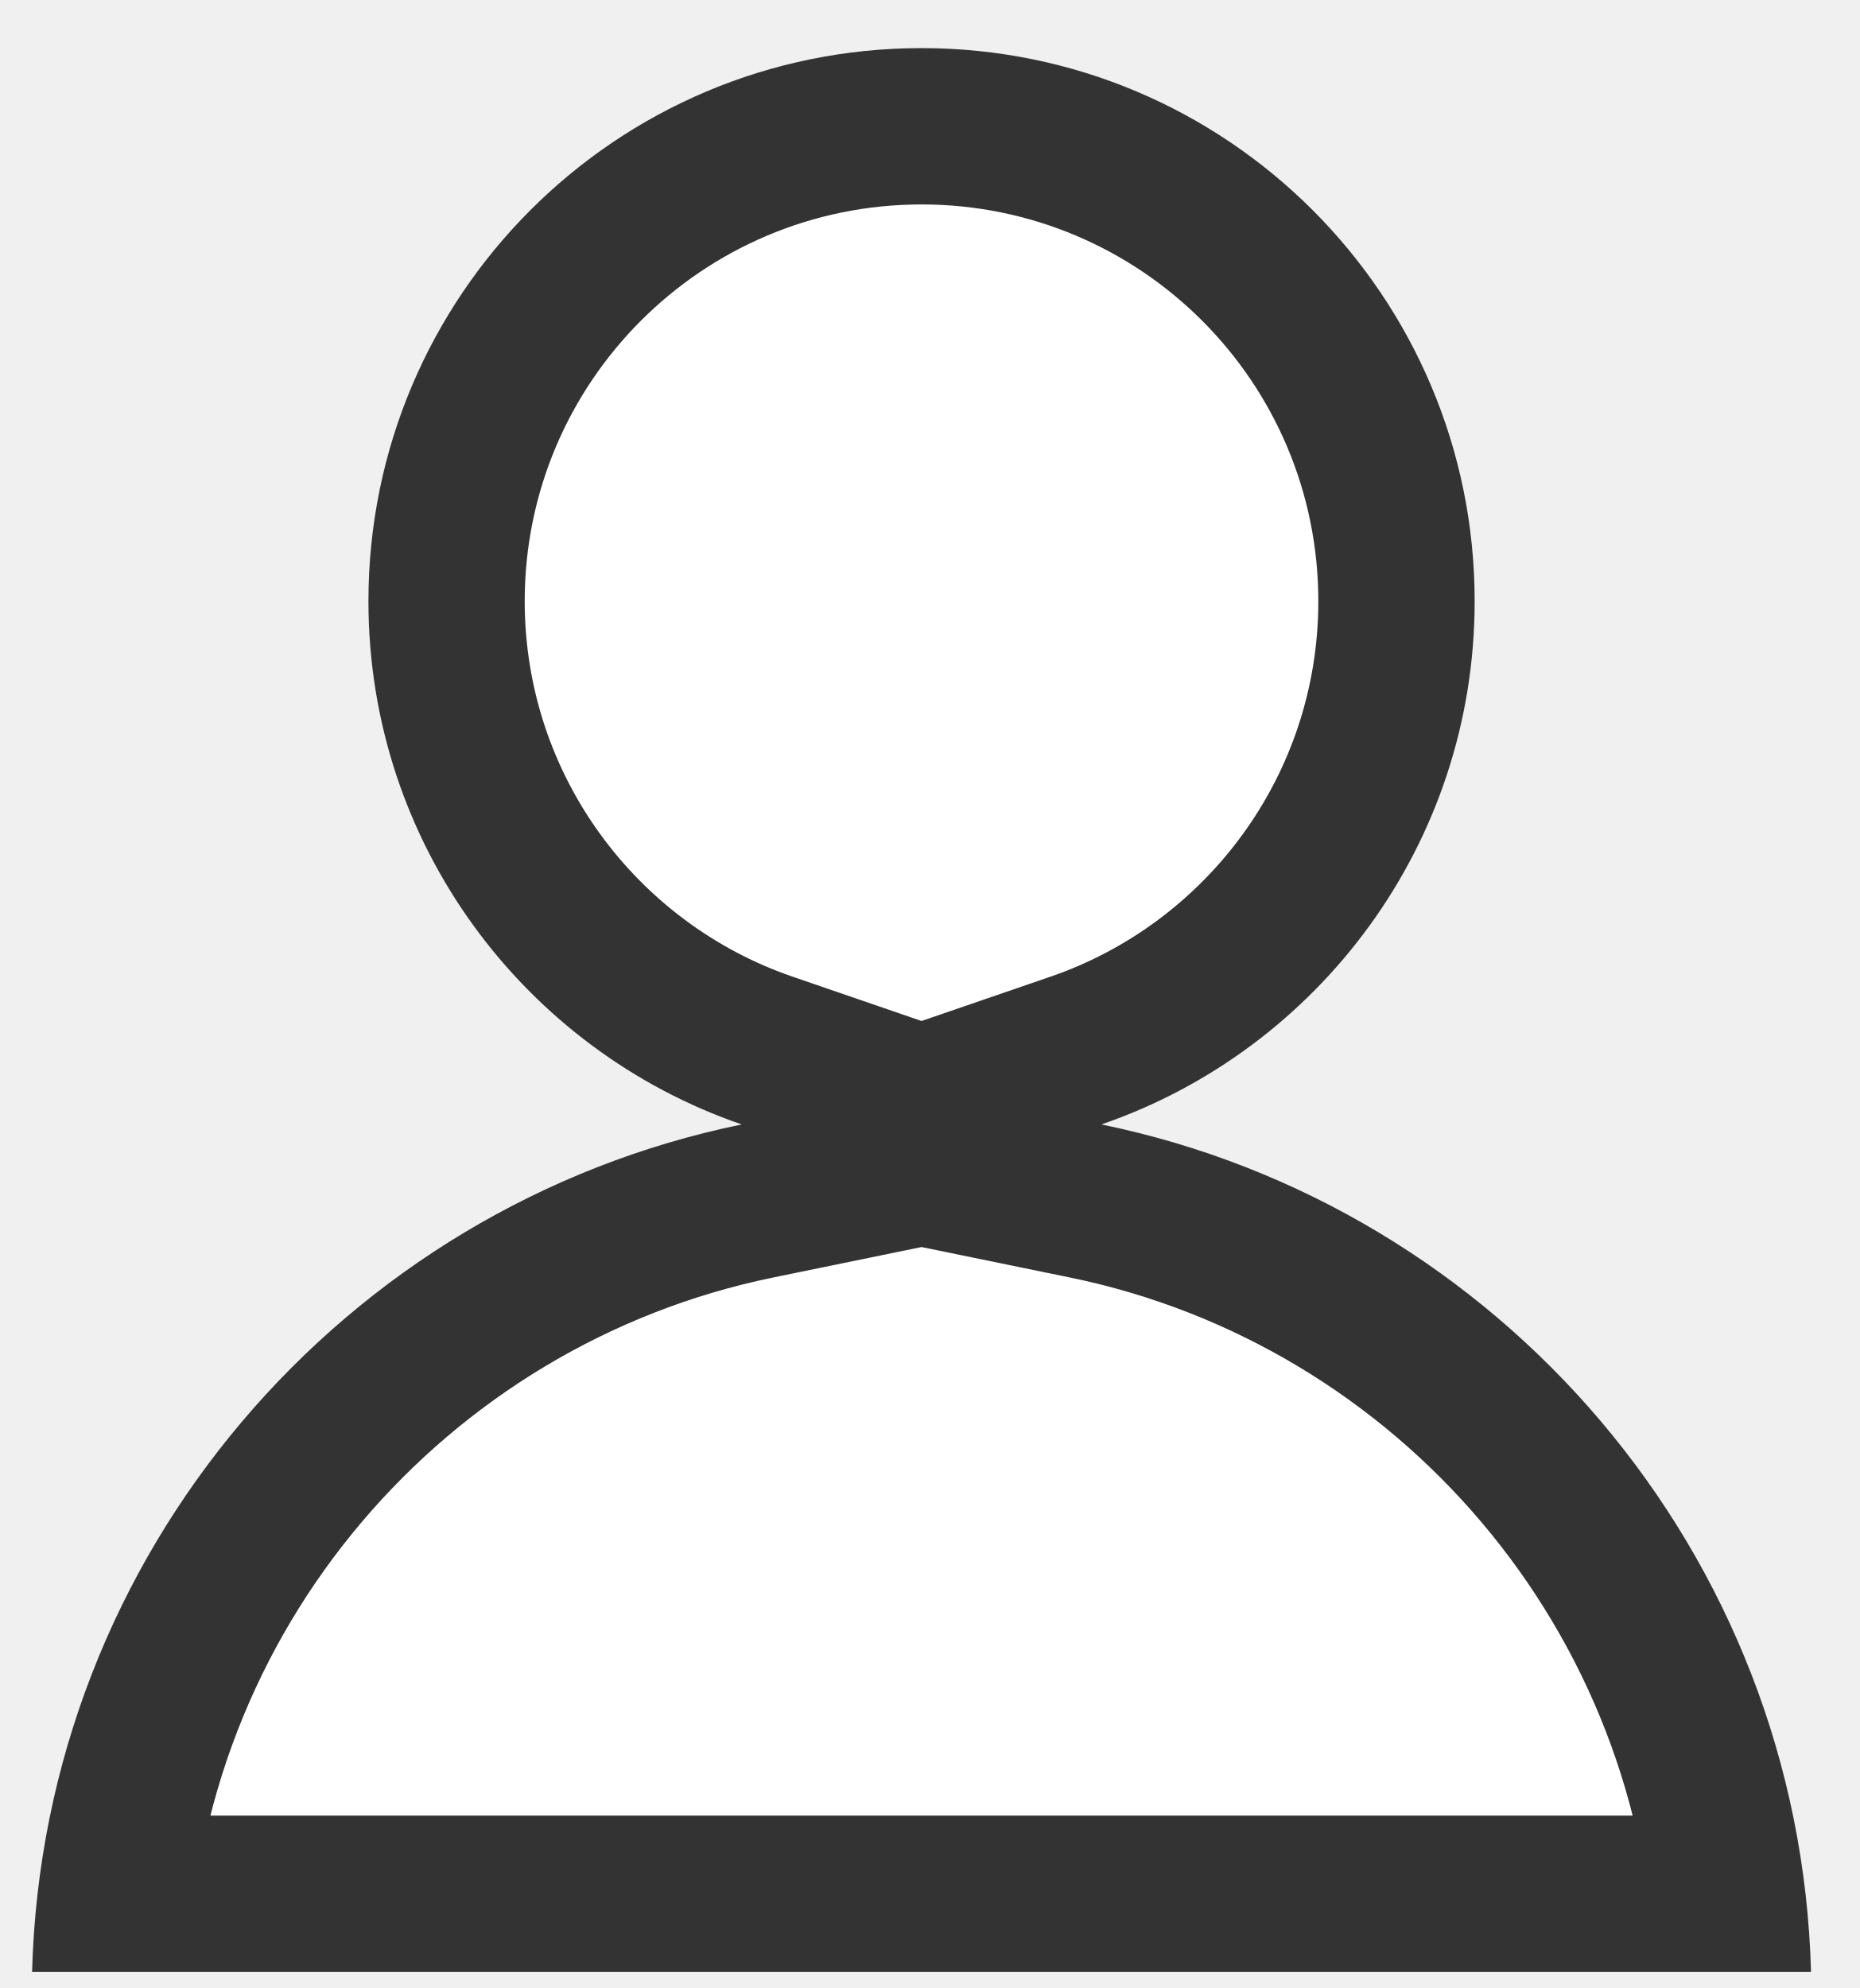
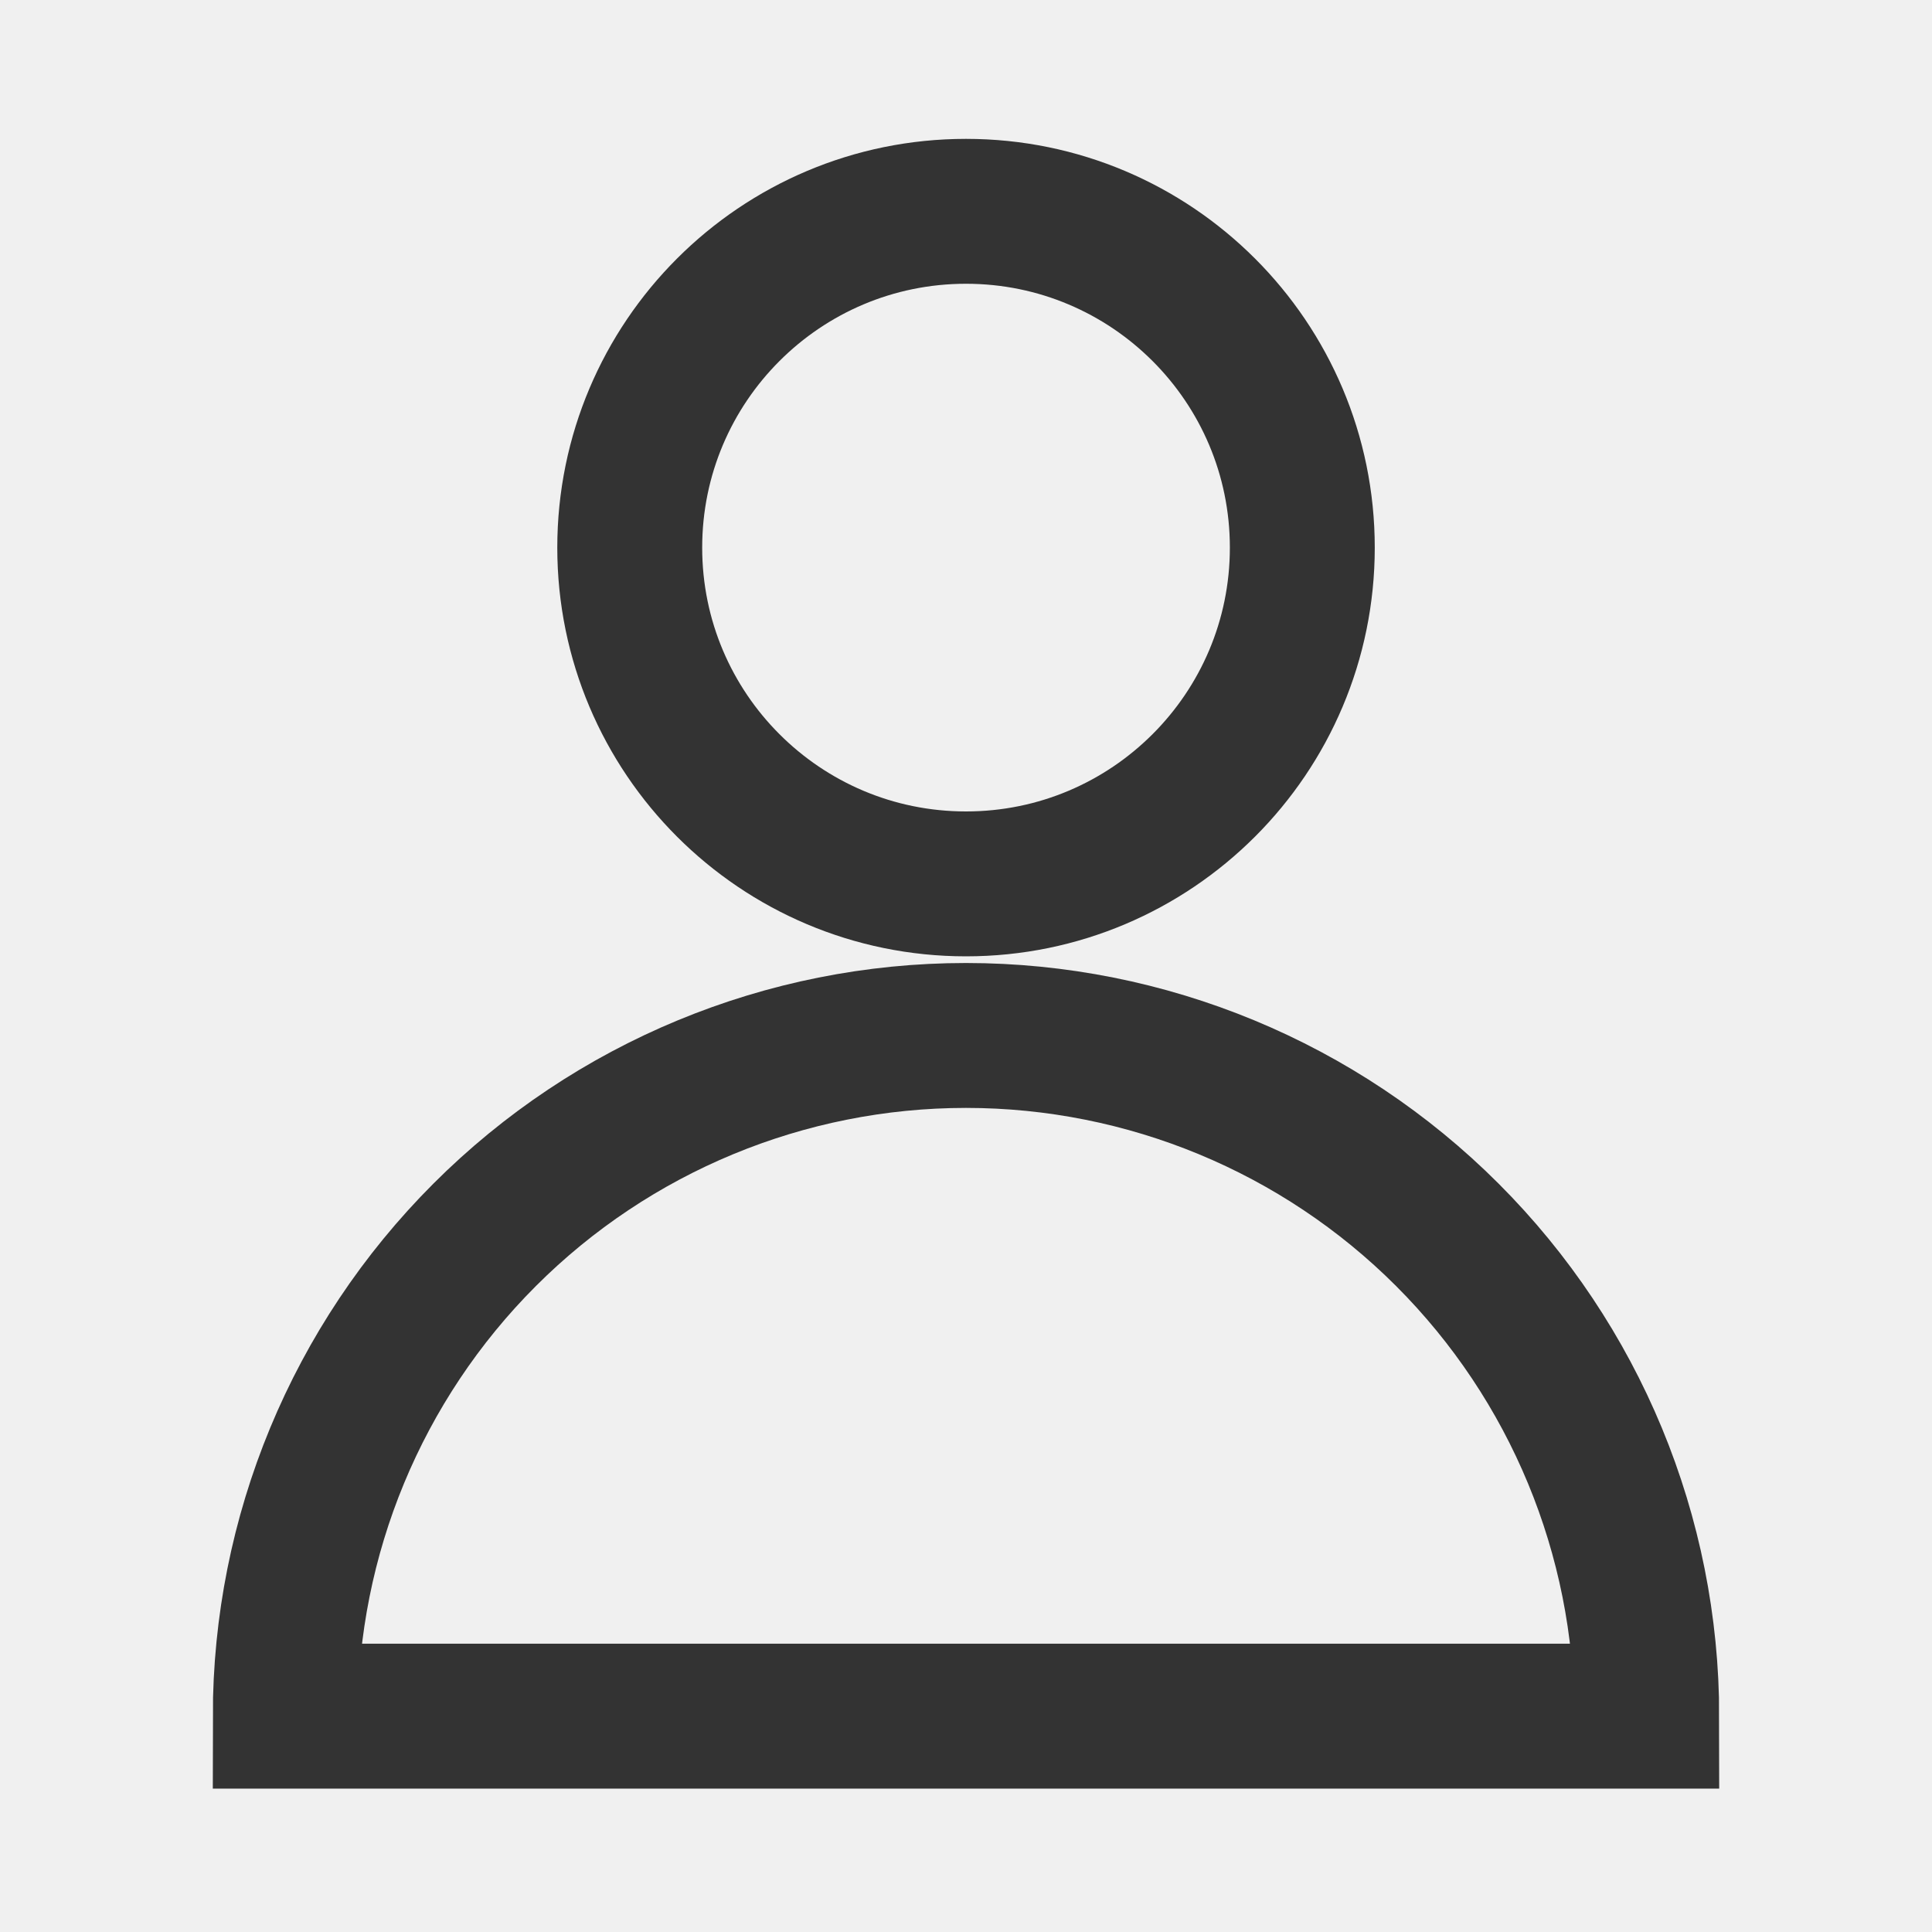
- <svg xmlns="http://www.w3.org/2000/svg" width="29" height="31" viewBox="0 0 29 31" fill="none">
-   <mask id="path-1-inside-1_11_144" fill="white">
-     <path fill-rule="evenodd" clip-rule="evenodd" d="M17.175 17.534C20.561 16.37 22.995 13.156 22.995 9.375C22.995 4.612 19.133 0.75 14.37 0.75C9.606 0.75 5.745 4.612 5.745 9.375C5.745 13.156 8.179 16.37 11.565 17.534C5.365 18.807 0.673 24.215 0.5 30.75H28.24C28.067 24.215 23.375 18.806 17.175 17.534Z" />
-   </mask>
-   <path fill-rule="evenodd" clip-rule="evenodd" d="M17.175 17.534C20.561 16.37 22.995 13.156 22.995 9.375C22.995 4.612 19.133 0.75 14.37 0.75C9.606 0.75 5.745 4.612 5.745 9.375C5.745 13.156 8.179 16.37 11.565 17.534C5.365 18.807 0.673 24.215 0.5 30.75H28.24C28.067 24.215 23.375 18.806 17.175 17.534Z" fill="white" />
-   <path d="M17.175 17.534L16.383 15.229L7.948 18.128L16.685 19.921L17.175 17.534ZM11.565 17.534L12.055 19.921L20.792 18.128L12.357 15.229L11.565 17.534ZM0.5 30.75L-1.937 30.685L-2.003 33.188H0.5V30.75ZM28.24 30.75V33.188H30.743L30.677 30.685L28.24 30.75ZM20.557 9.375C20.557 12.084 18.815 14.392 16.383 15.229L17.967 19.839C22.308 18.347 25.432 14.229 25.432 9.375H20.557ZM14.37 3.188C17.787 3.188 20.557 5.958 20.557 9.375H25.432C25.432 3.265 20.48 -1.688 14.37 -1.688V3.188ZM8.182 9.375C8.182 5.958 10.953 3.188 14.37 3.188V-1.688C8.26 -1.688 3.307 3.265 3.307 9.375H8.182ZM12.357 15.229C9.925 14.393 8.182 12.084 8.182 9.375H3.307C3.307 14.229 6.432 18.347 10.773 19.839L12.357 15.229ZM2.937 30.815C3.079 25.432 6.946 20.97 12.055 19.921L11.075 15.146C3.784 16.643 -1.733 22.998 -1.937 30.685L2.937 30.815ZM28.24 28.312H0.5V33.188H28.24V28.312ZM16.685 19.921C21.794 20.97 25.661 25.432 25.803 30.815L30.677 30.685C30.473 22.998 24.956 16.643 17.665 15.146L16.685 19.921Z" fill="#333333" mask="url(#path-1-inside-1_11_144)" />
+ <svg xmlns="http://www.w3.org/2000/svg" width="40" height="40" viewBox="0 0 40 40" fill="none">
+   <path d="M20 18.3C23.845 18.3 26.963 15.183 26.963 11.338C26.963 7.492 23.845 4.375 20 4.375C16.155 4.375 13.038 7.492 13.038 11.338C13.038 15.183 16.155 18.3 20 18.3Z" stroke="#333333" stroke-width="3" />
+   <path d="M34.094 35.531C34.094 31.793 32.609 28.209 29.966 25.566C27.323 22.922 23.738 21.438 20 21.438C16.262 21.438 12.677 22.922 10.034 25.566C7.391 28.209 5.906 31.793 5.906 35.531H34.094Z" stroke="#333333" stroke-width="3" />
</svg>
